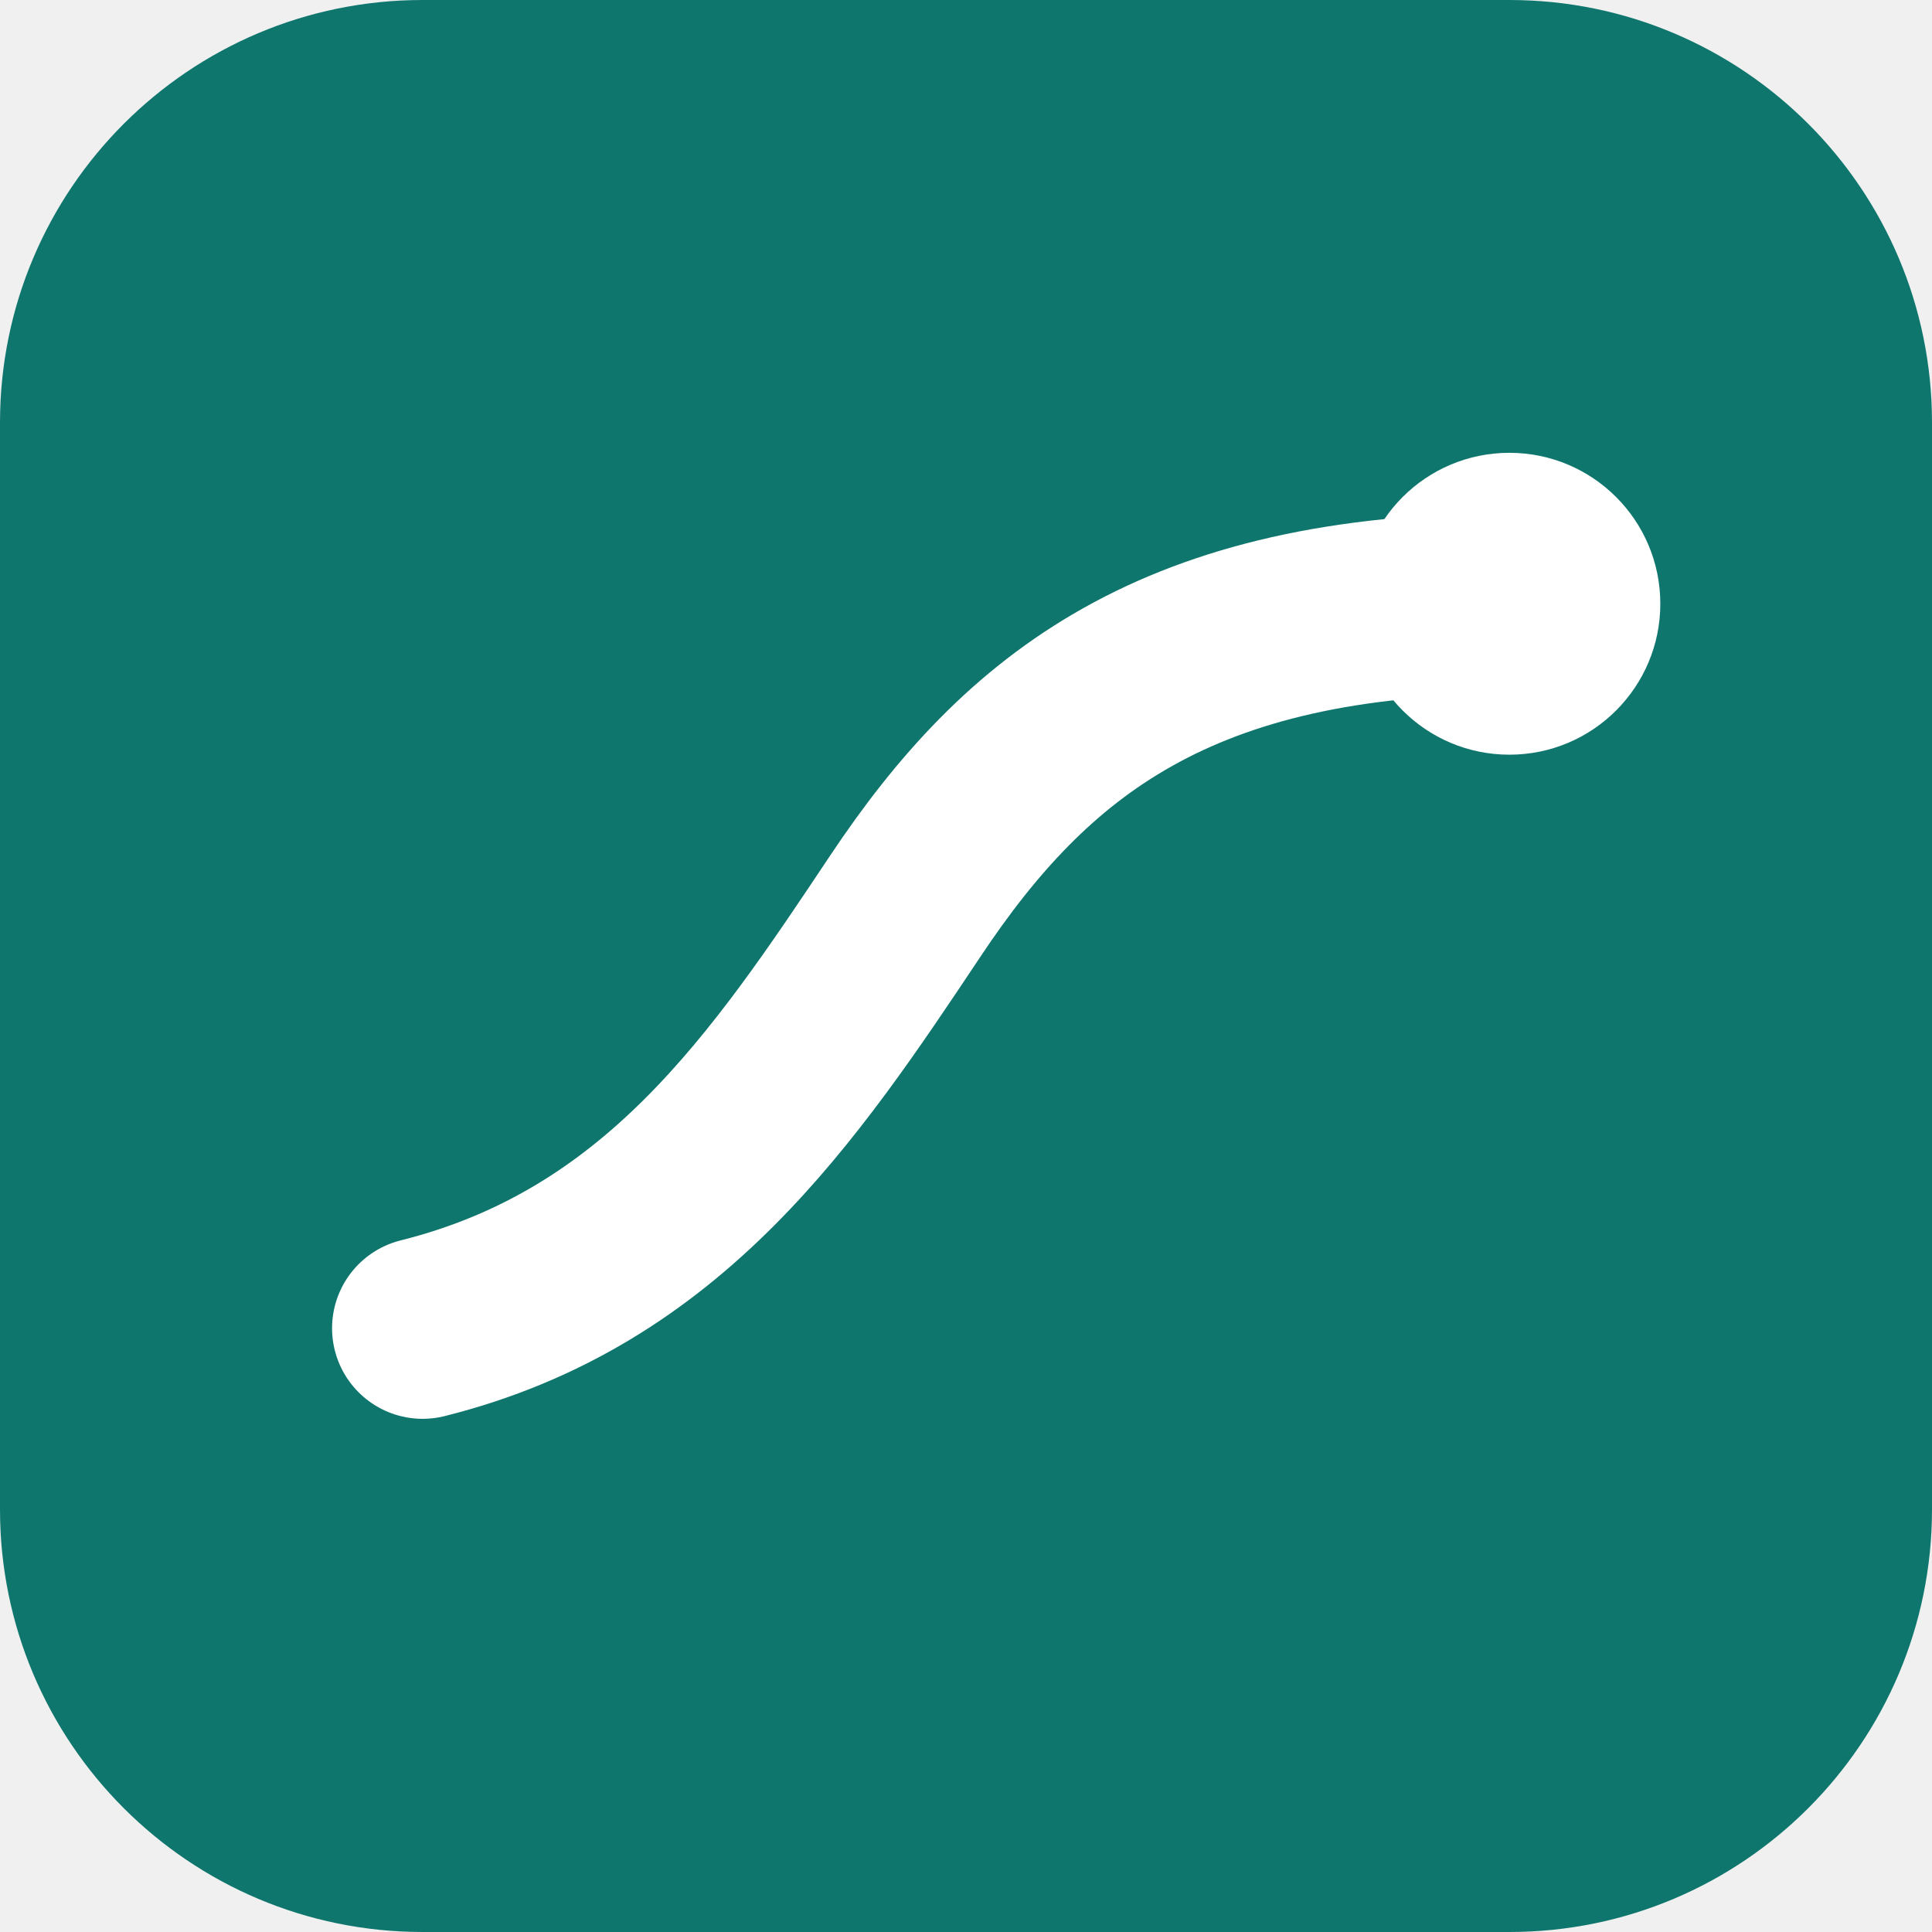
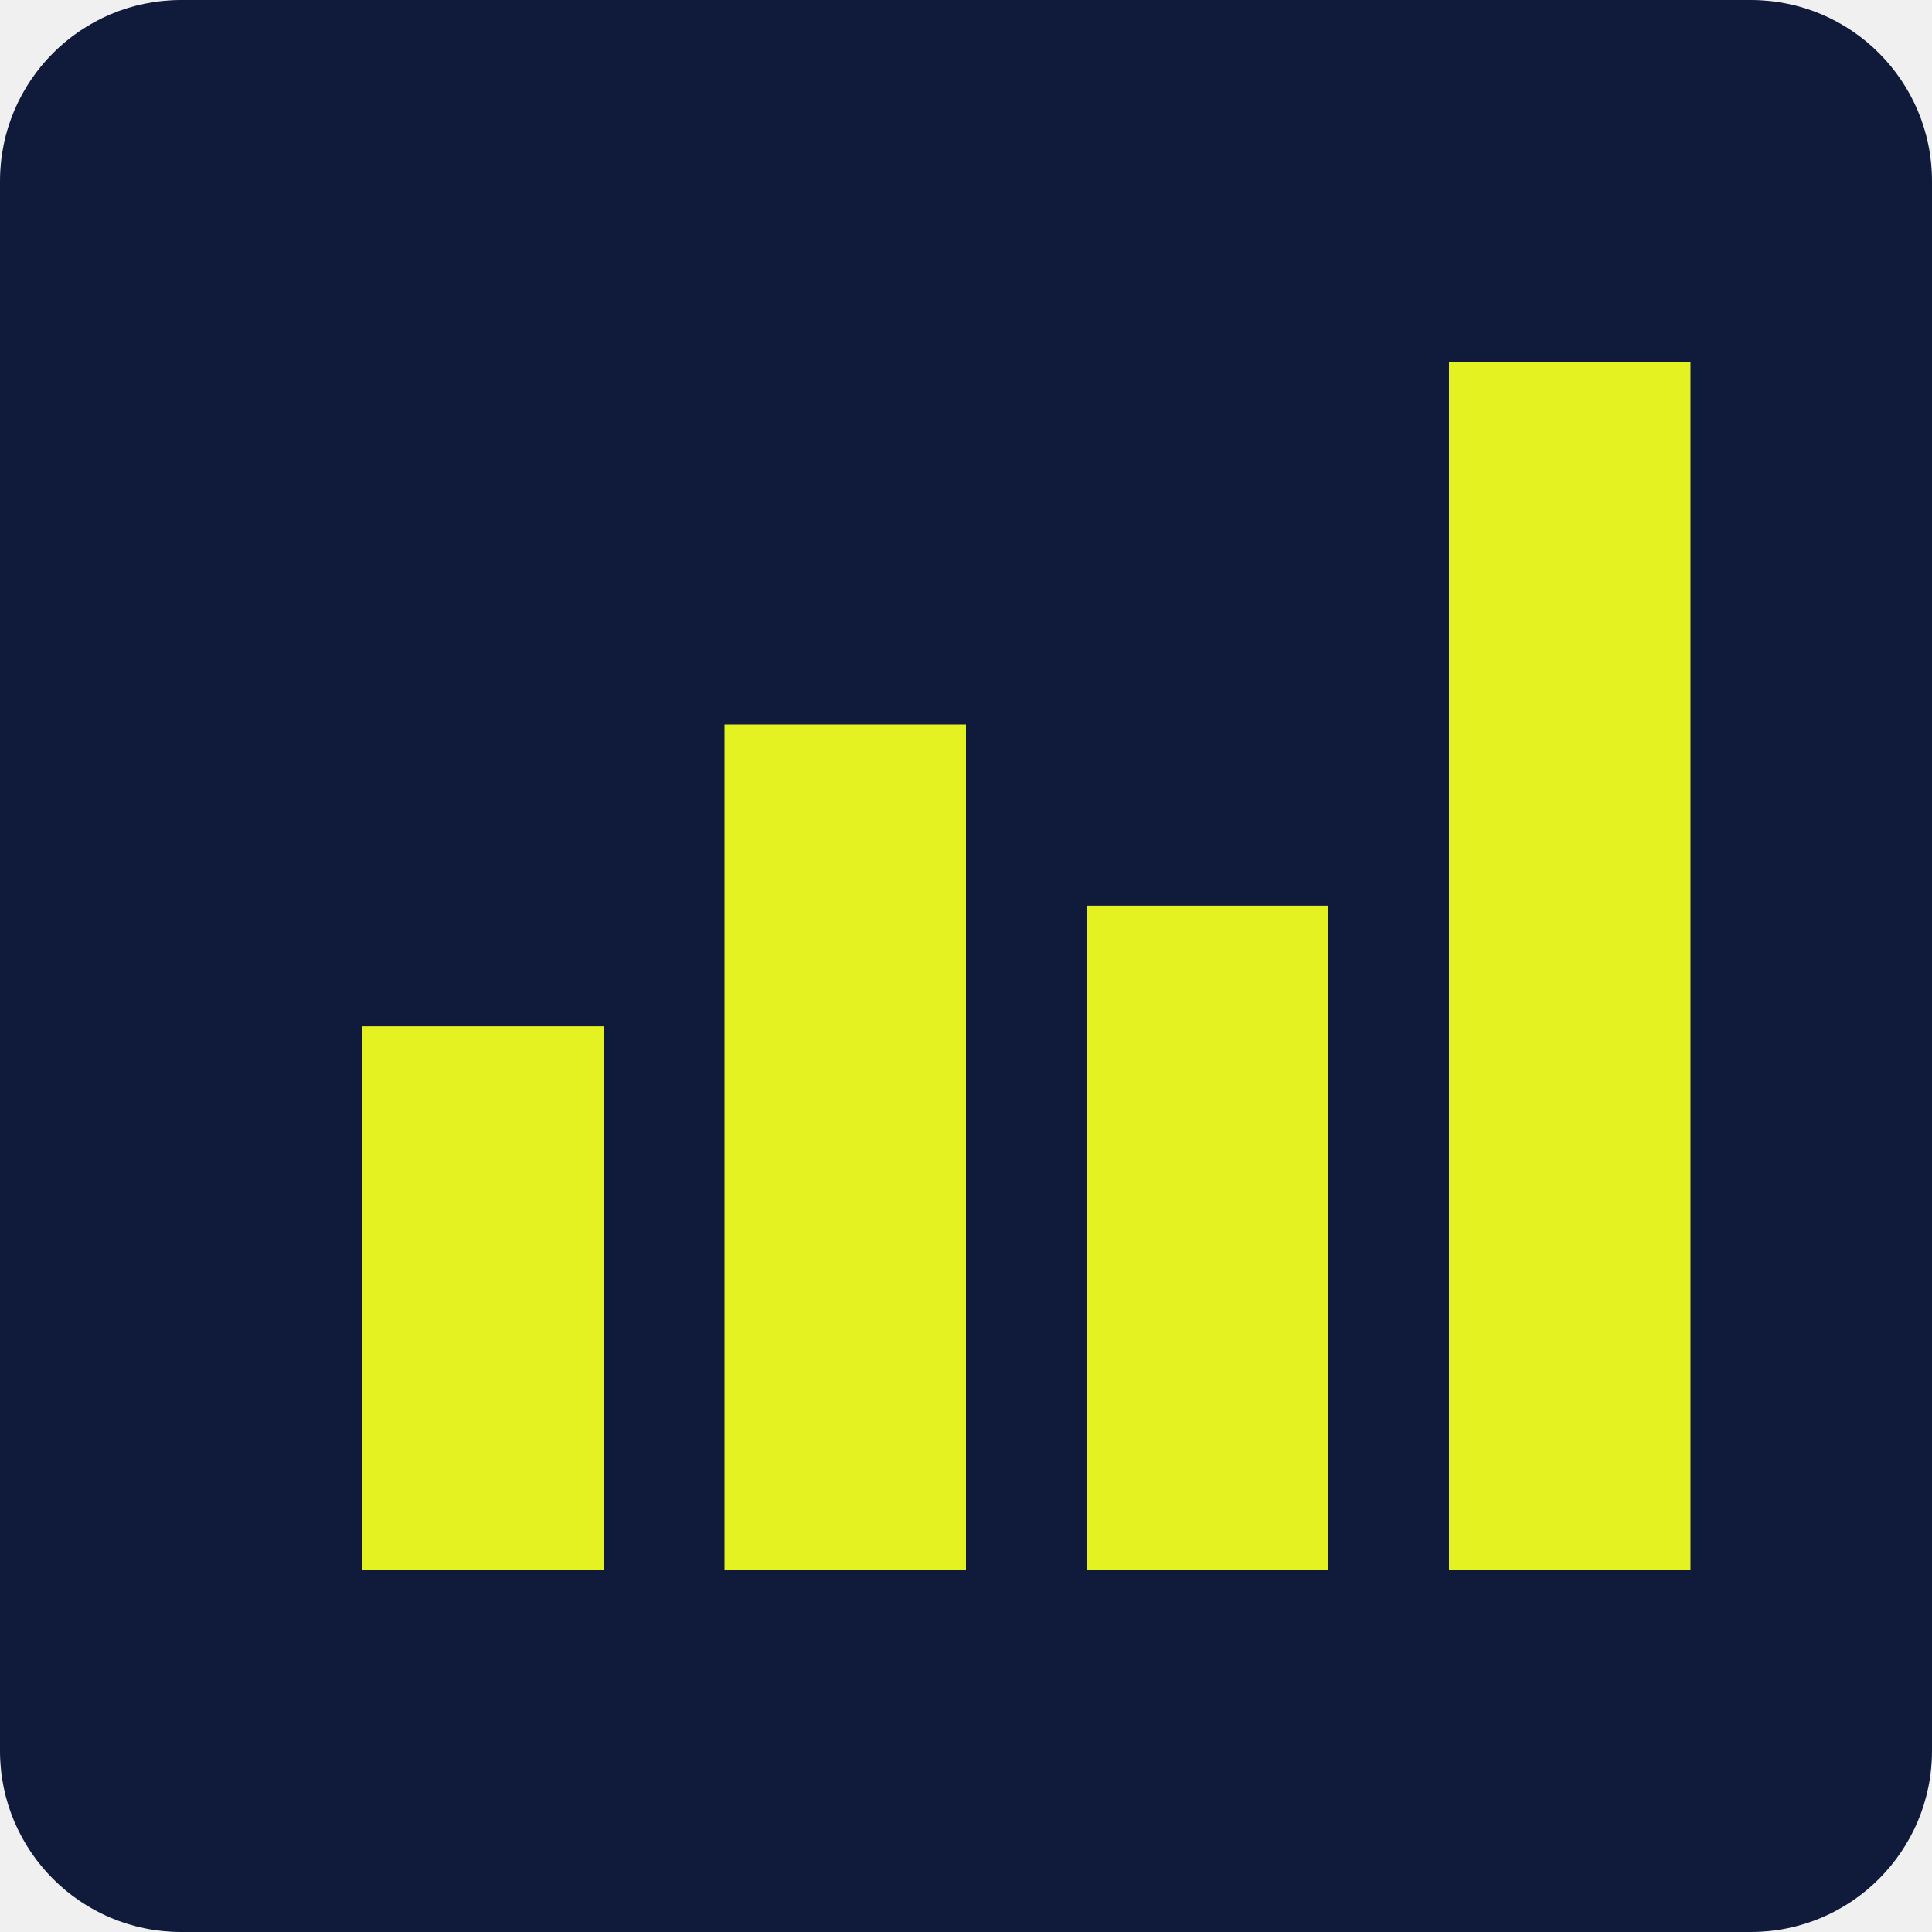
<svg xmlns="http://www.w3.org/2000/svg" viewBox="0 0 64 64">
-   <rect width="64" height="64" rx="14" fill="#0f766e" />
-   <path d="M14 44c8-2 12-8 16-14s9-10 20-10" fill="none" stroke="#fff" stroke-width="6" stroke-linecap="round" />
-   <circle cx="50" cy="20" r="5" fill="#fff" />
+   <rect width="64" height="64" rx="6" fill="#101b3b" />
+   <rect x="12" y="34" width="8" height="18" fill="#e4f222" />
+   <rect x="24" y="24" width="8" height="28" fill="#e4f222" />
+   <rect x="36" y="30" width="8" height="22" fill="#e4f222" />
+   <rect x="48" y="12" width="8" height="40" fill="#e4f222" />
</svg>
